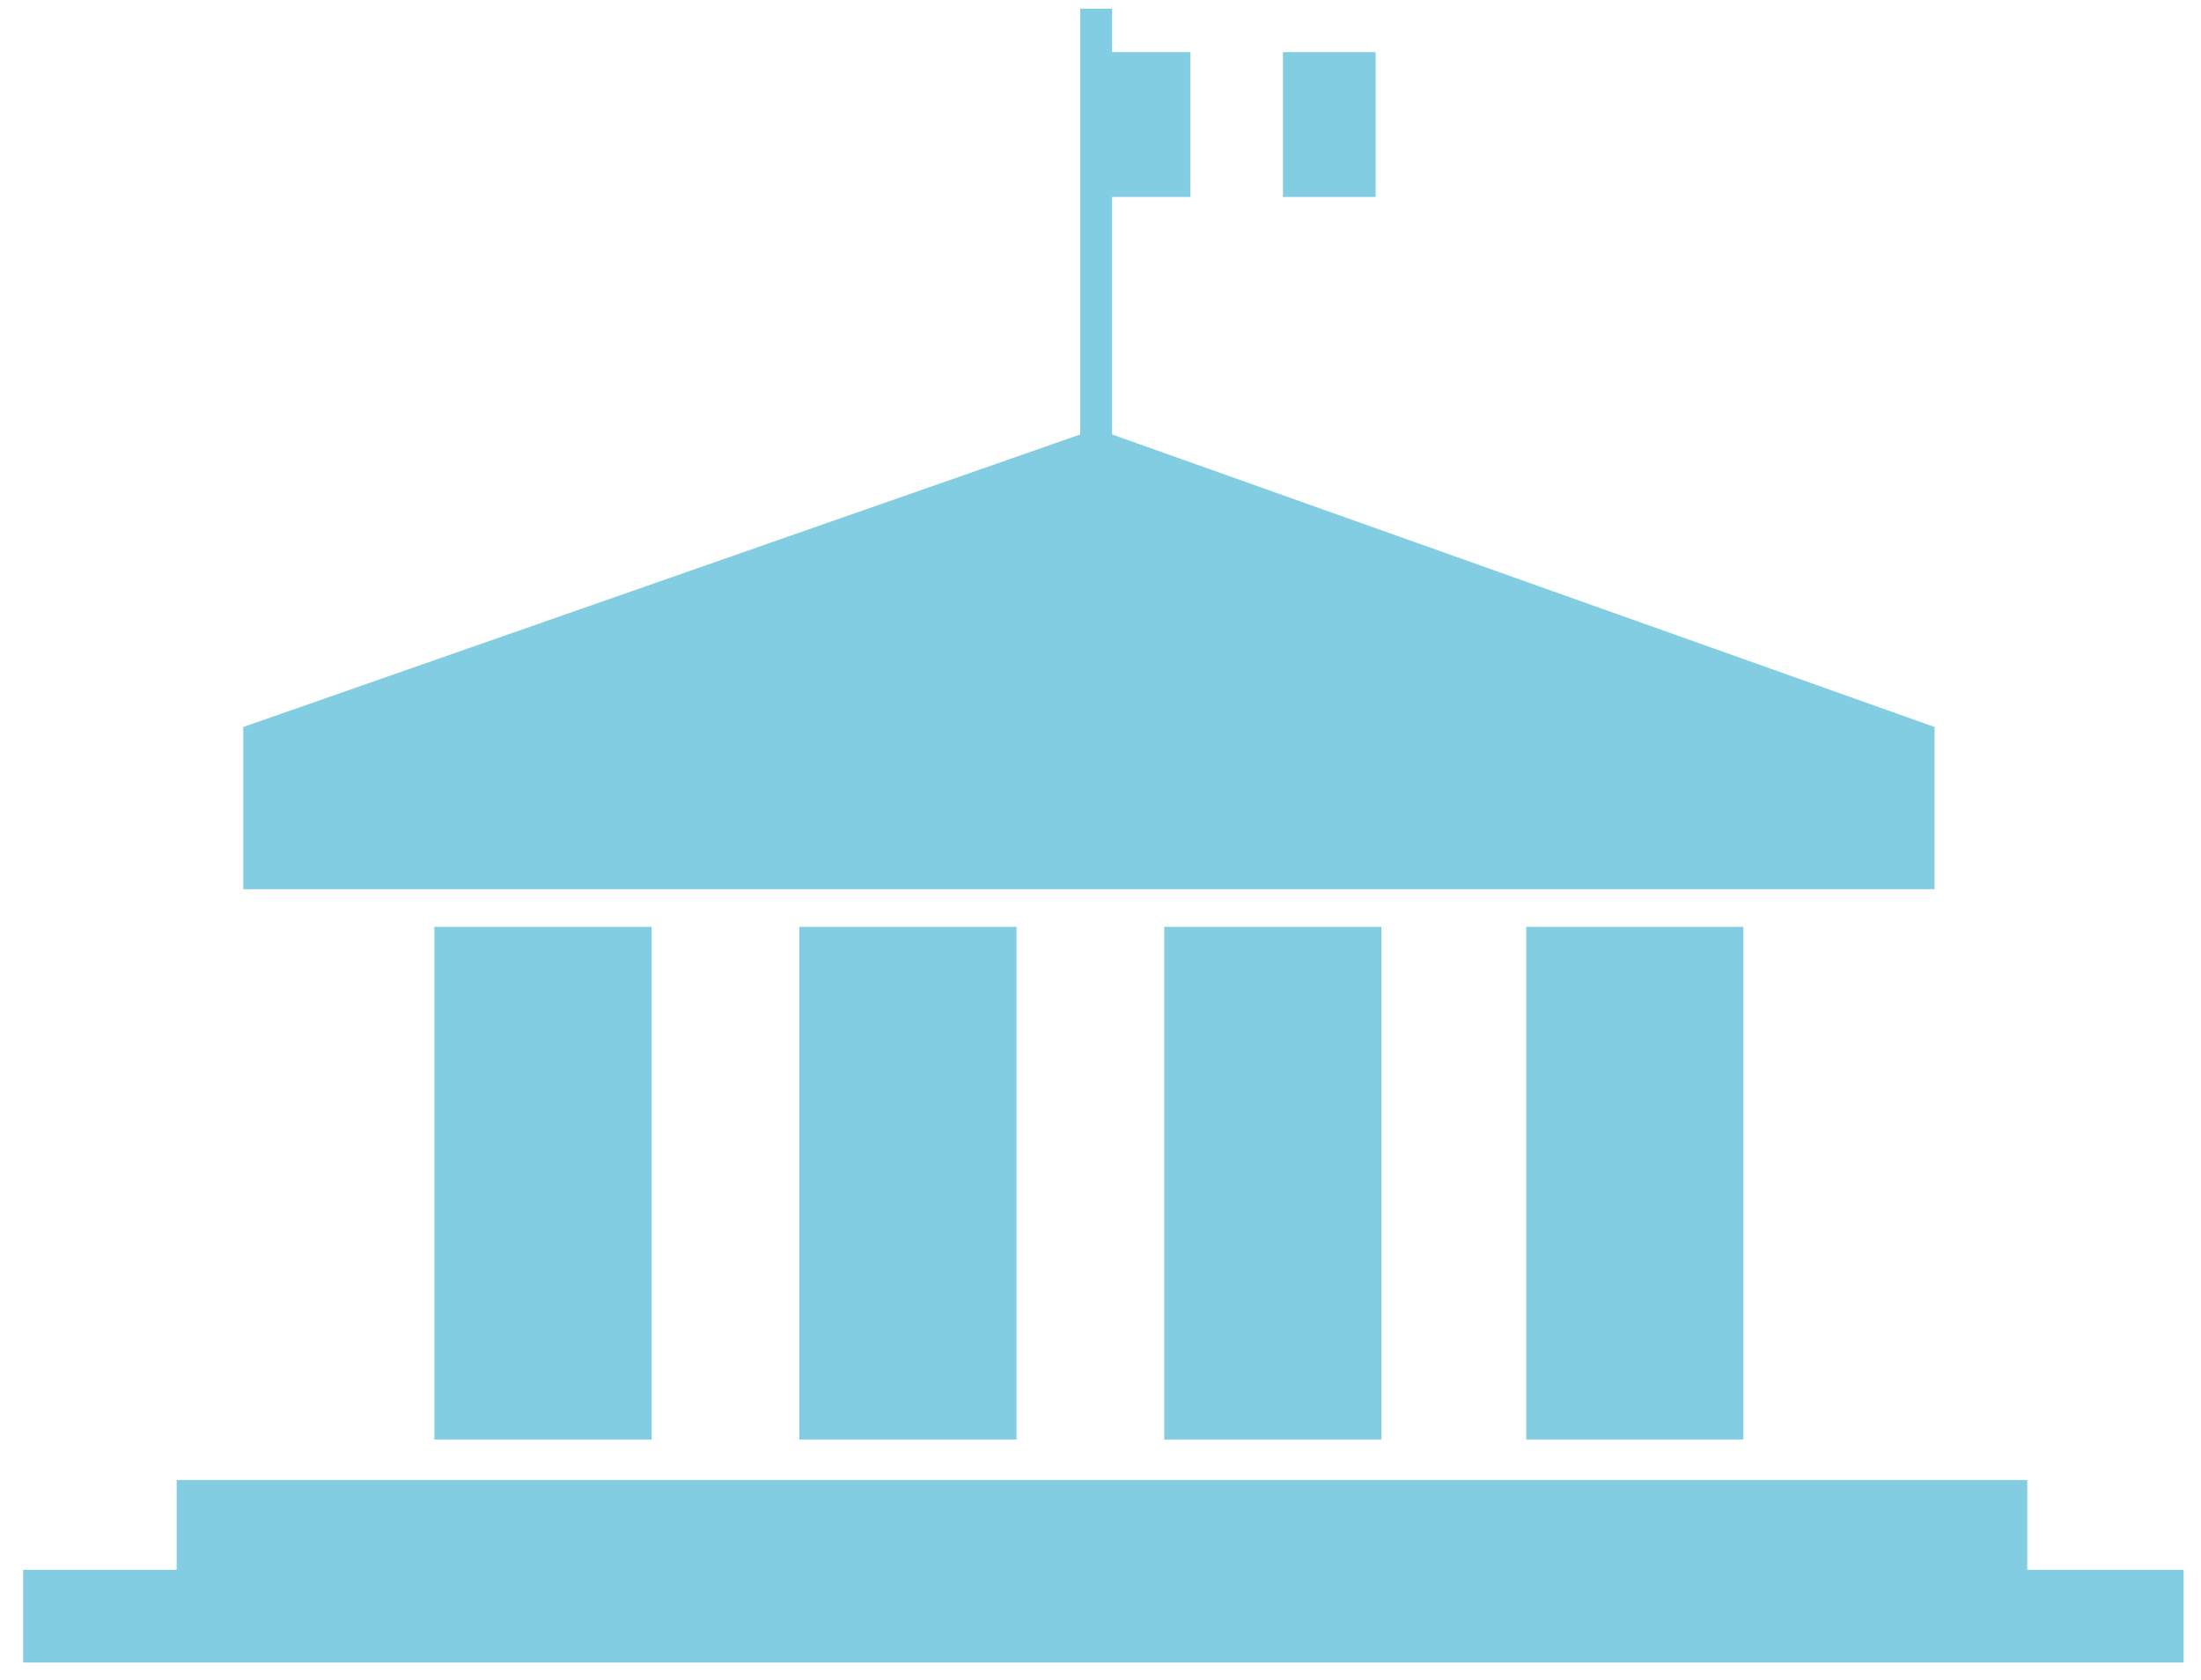
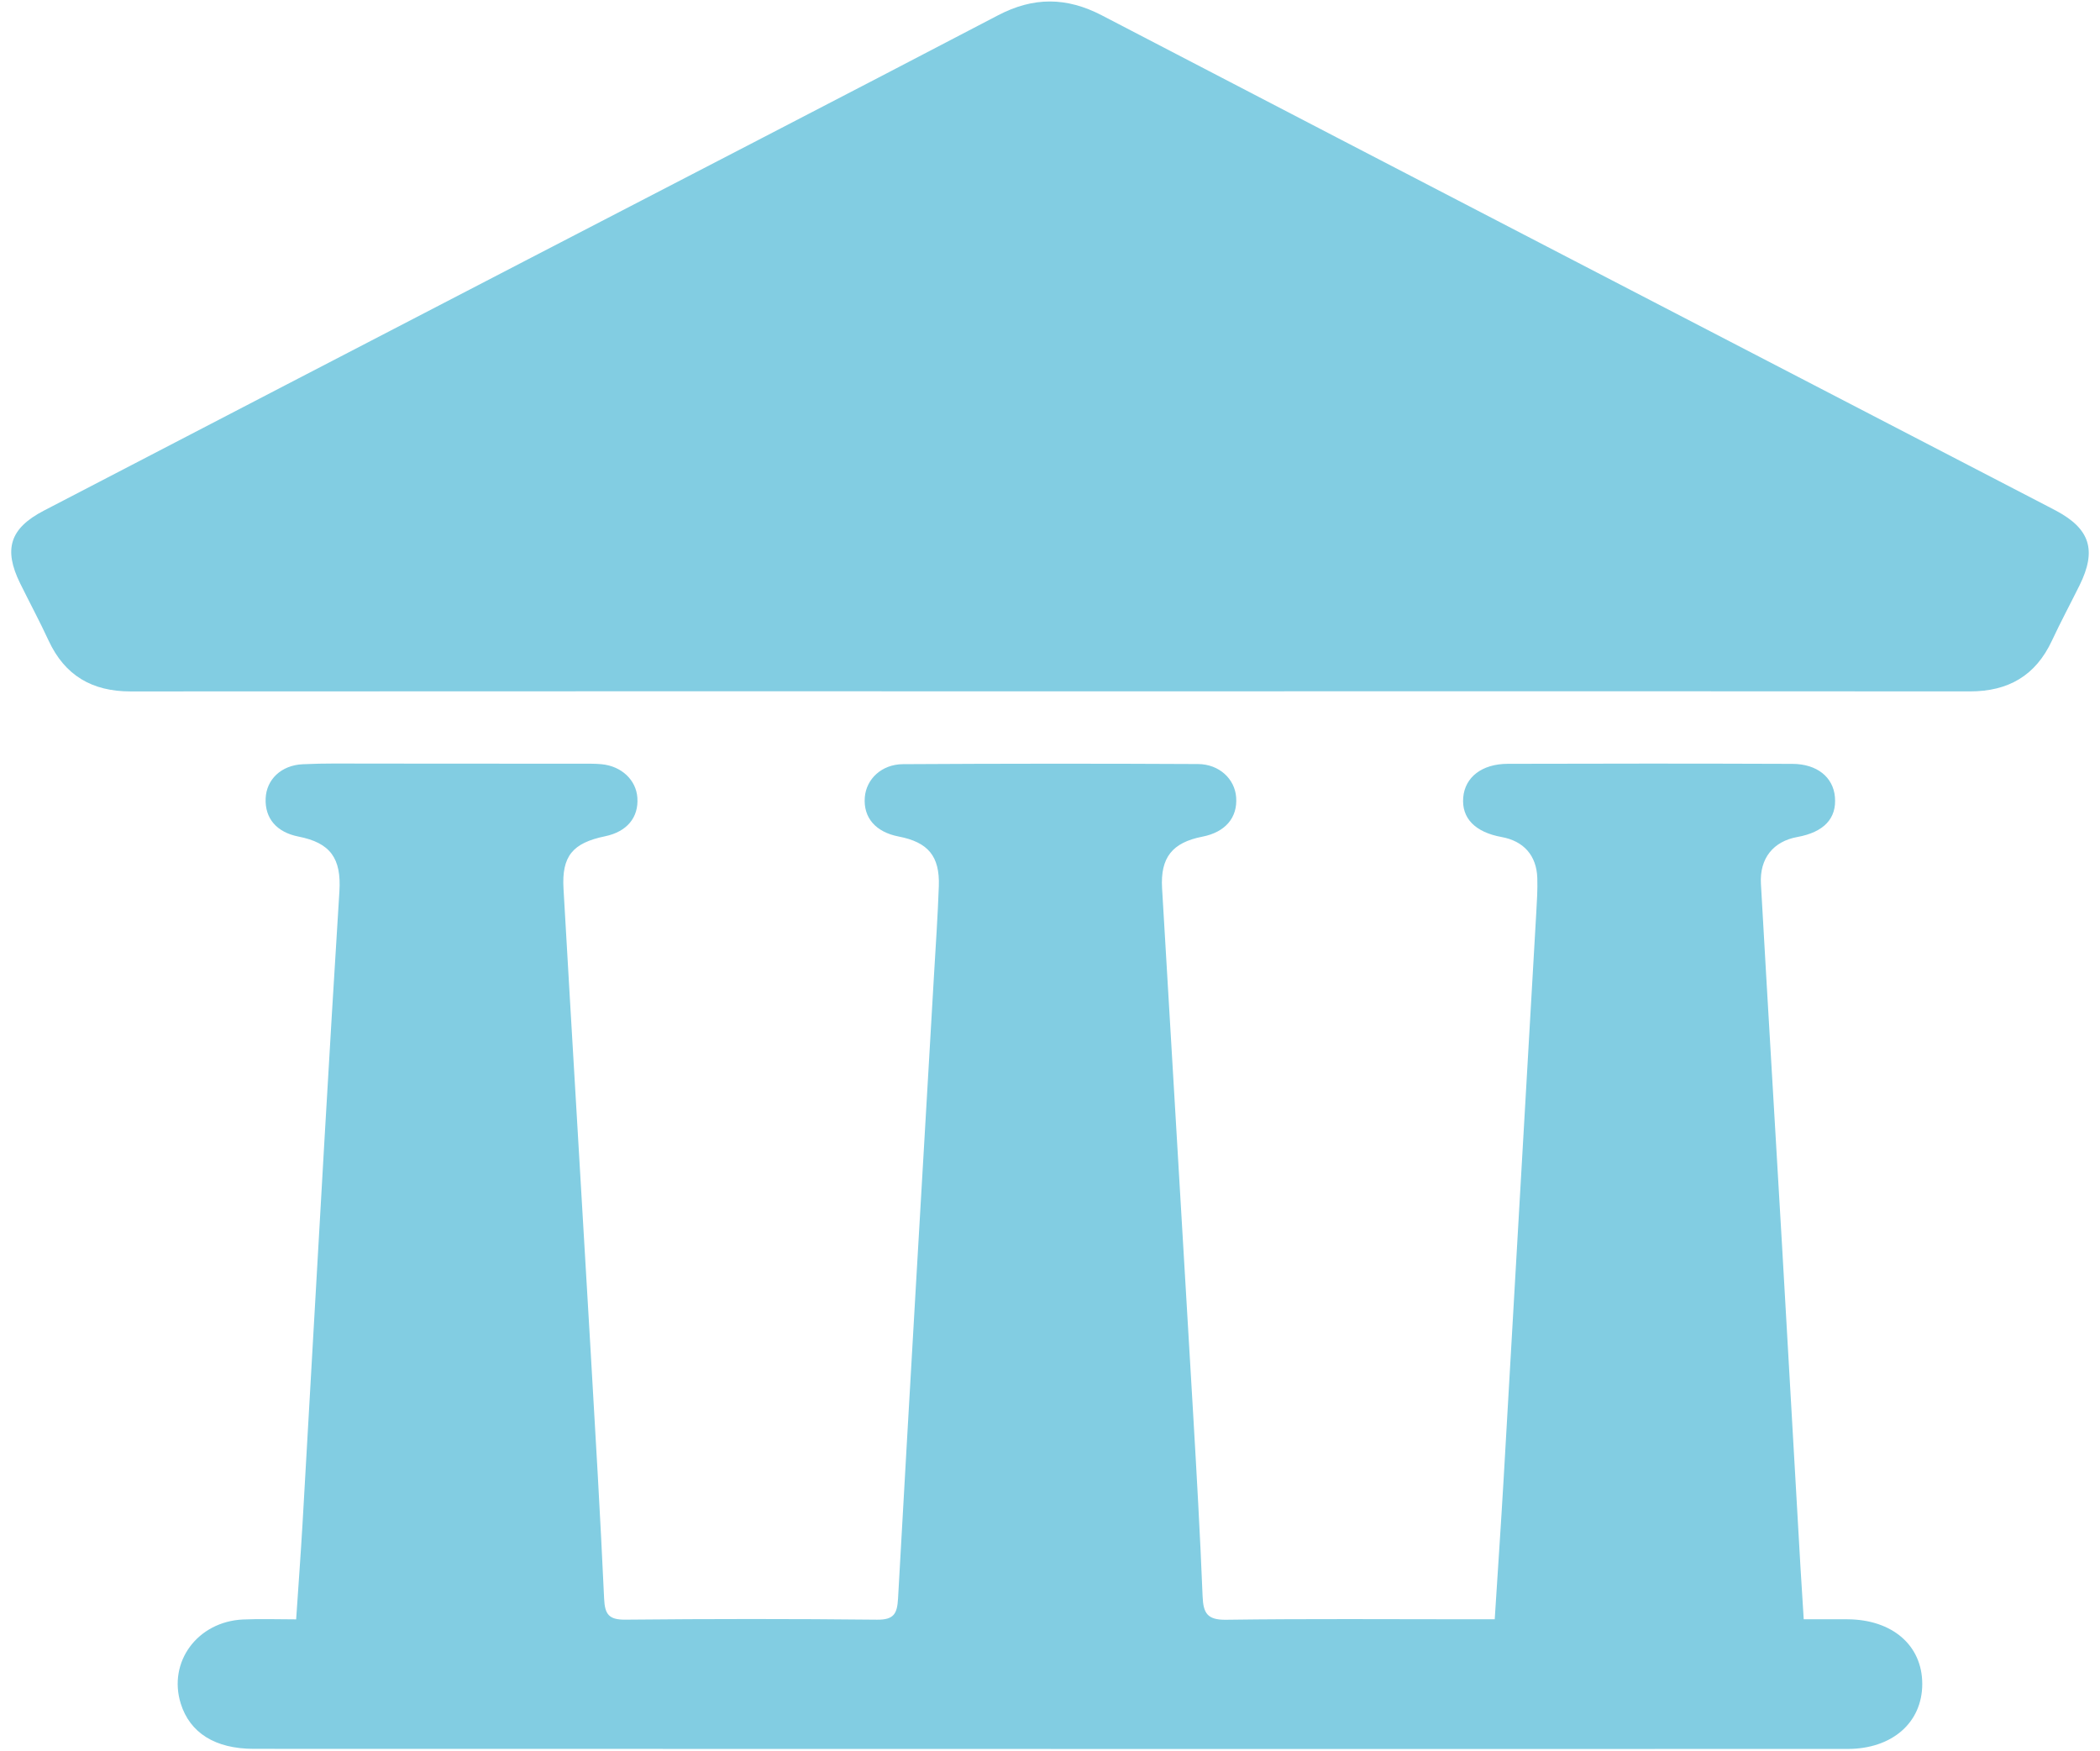
- <svg xmlns="http://www.w3.org/2000/svg" width="76px" height="58px" viewBox="0 0 76 58" version="1.1">
+ <svg xmlns="http://www.w3.org/2000/svg" width="84px" height="70px" viewBox="0 0 84 70" version="1.1">
  <defs />
  <g id="Page-1" stroke="none" stroke-width="1" fill="none" fill-rule="evenodd">
    <g id="Group" fill-rule="nonzero" fill="#82CDE2">
-       <rect id="Rectangle-path" x="44.3" y="1.8" width="3.2" height="5" />
-       <polygon id="Shape" points="70 51.1 6.1 51.1 6.1 54.2 0.8 54.2 0.8 57.4 75.4 57.4 75.4 54.2 70 54.2" />
-       <polygon id="Shape" points="22.5 30.7 27.6 30.7 27.6 30.7 35.1 30.7 35.1 30.7 40.2 30.7 40.2 30.7 47.6 30.7 47.6 30.7 52.7 30.7 52.7 30.7 60.2 30.7 60.2 30.7 66.8 30.7 66.8 25.1 38.4 15 38.4 6.8 41.1 6.8 41.1 1.8 38.4 1.8 38.4 0.3 37.9 0.3 37.3 0.3 37.3 15 8.4 25.1 8.4 30.7 15 30.7 15 30.7" />
-       <rect id="Rectangle-path" x="15" y="32" width="7.5" height="17.7" />
-       <rect id="Rectangle-path" x="27.6" y="32" width="7.5" height="17.7" />
-       <rect id="Rectangle-path" x="40.2" y="32" width="7.5" height="17.7" />
-       <rect id="Rectangle-path" x="52.7" y="32" width="7.5" height="17.7" />
+       <path d="M73.9,64.755 C73.333,64.752 72.766,64.755 72.149,64.755 C72.101,63.986 72.057,63.33 72.019,62.674 C71.773,58.394 71.531,54.113 71.283,49.833 C71.002,45.004 70.71,40.175 70.437,35.345 C70.379,34.322 70.935,33.645 71.892,33.472 C72.957,33.279 73.473,32.73 73.397,31.869 C73.327,31.081 72.686,30.55 71.692,30.547 C67.898,30.533 64.104,30.533 60.31,30.545 C59.268,30.548 58.598,31.086 58.529,31.889 C58.458,32.718 59.003,33.28 60.066,33.473 C60.946,33.633 61.463,34.21 61.492,35.112 C61.507,35.578 61.477,36.047 61.45,36.513 C61.017,44.059 60.583,51.605 60.145,59.15 C60.038,60.982 59.913,62.813 59.789,64.755 L58.859,64.755 C55.587,64.755 52.315,64.729 49.044,64.774 C48.287,64.785 48.131,64.507 48.104,63.835 C48.006,61.391 47.867,58.949 47.724,56.507 C47.315,49.51 46.893,42.515 46.483,35.518 C46.411,34.288 46.895,33.693 48.097,33.458 C49.013,33.279 49.509,32.697 49.446,31.878 C49.39,31.152 48.774,30.558 47.915,30.554 C43.984,30.533 40.052,30.536 36.121,30.559 C35.264,30.564 34.65,31.155 34.592,31.885 C34.528,32.699 35.026,33.275 35.949,33.453 C37.124,33.68 37.595,34.238 37.553,35.438 C37.51,36.646 37.427,37.853 37.356,39.06 C36.874,47.346 36.385,55.632 35.922,63.92 C35.888,64.53 35.76,64.778 35.081,64.771 C31.727,64.735 28.372,64.737 25.018,64.77 C24.361,64.776 24.194,64.566 24.165,63.934 C24.014,60.64 23.819,57.347 23.627,54.054 C23.268,47.88 22.894,41.708 22.54,35.534 C22.465,34.233 22.909,33.71 24.205,33.442 C25.073,33.262 25.549,32.695 25.495,31.902 C25.447,31.194 24.864,30.638 24.065,30.561 C23.792,30.534 23.516,30.542 23.241,30.541 C20.409,30.538 17.577,30.535 14.745,30.536 C13.865,30.536 12.984,30.519 12.106,30.562 C11.242,30.604 10.658,31.176 10.626,31.928 C10.592,32.73 11.067,33.282 11.938,33.454 C13.215,33.705 13.659,34.321 13.576,35.65 C13.369,38.942 13.173,42.234 12.982,45.526 C12.685,50.657 12.398,55.789 12.102,60.92 C12.029,62.175 11.935,63.428 11.846,64.758 C11.087,64.758 10.403,64.732 9.722,64.763 C7.897,64.848 6.711,66.462 7.23,68.126 C7.596,69.299 8.608,69.935 10.147,69.936 C23.784,69.94 37.421,69.941 51.058,69.942 C58.674,69.943 66.29,69.943 73.906,69.94 C75.688,69.939 76.89,68.886 76.89,67.342 C76.892,65.8 75.696,64.766 73.9,64.755 Z" id="Shape" />
+       <path d="M82.241,20.422 C82.12,20.357 81.998,20.294 81.876,20.231 C69.274,13.695 56.668,7.166 44.074,0.614 C42.657,-0.123 41.335,-0.127 39.921,0.612 C33.666,3.881 27.394,7.116 21.129,10.365 C14.669,13.715 8.21,17.065 1.753,20.421 C0.395,21.127 0.132,21.962 0.806,23.329 C1.182,24.092 1.586,24.843 1.943,25.615 C2.594,27.019 3.689,27.651 5.221,27.65 C17.484,27.642 29.746,27.646 42.009,27.645 L50.505,27.645 C59.936,27.645 69.366,27.64 78.797,27.649 C80.33,27.65 81.425,27.02 82.078,25.618 C82.426,24.871 82.817,24.145 83.182,23.407 C83.876,22.003 83.604,21.149 82.241,20.422 Z" id="Shape" />
    </g>
  </g>
</svg>
